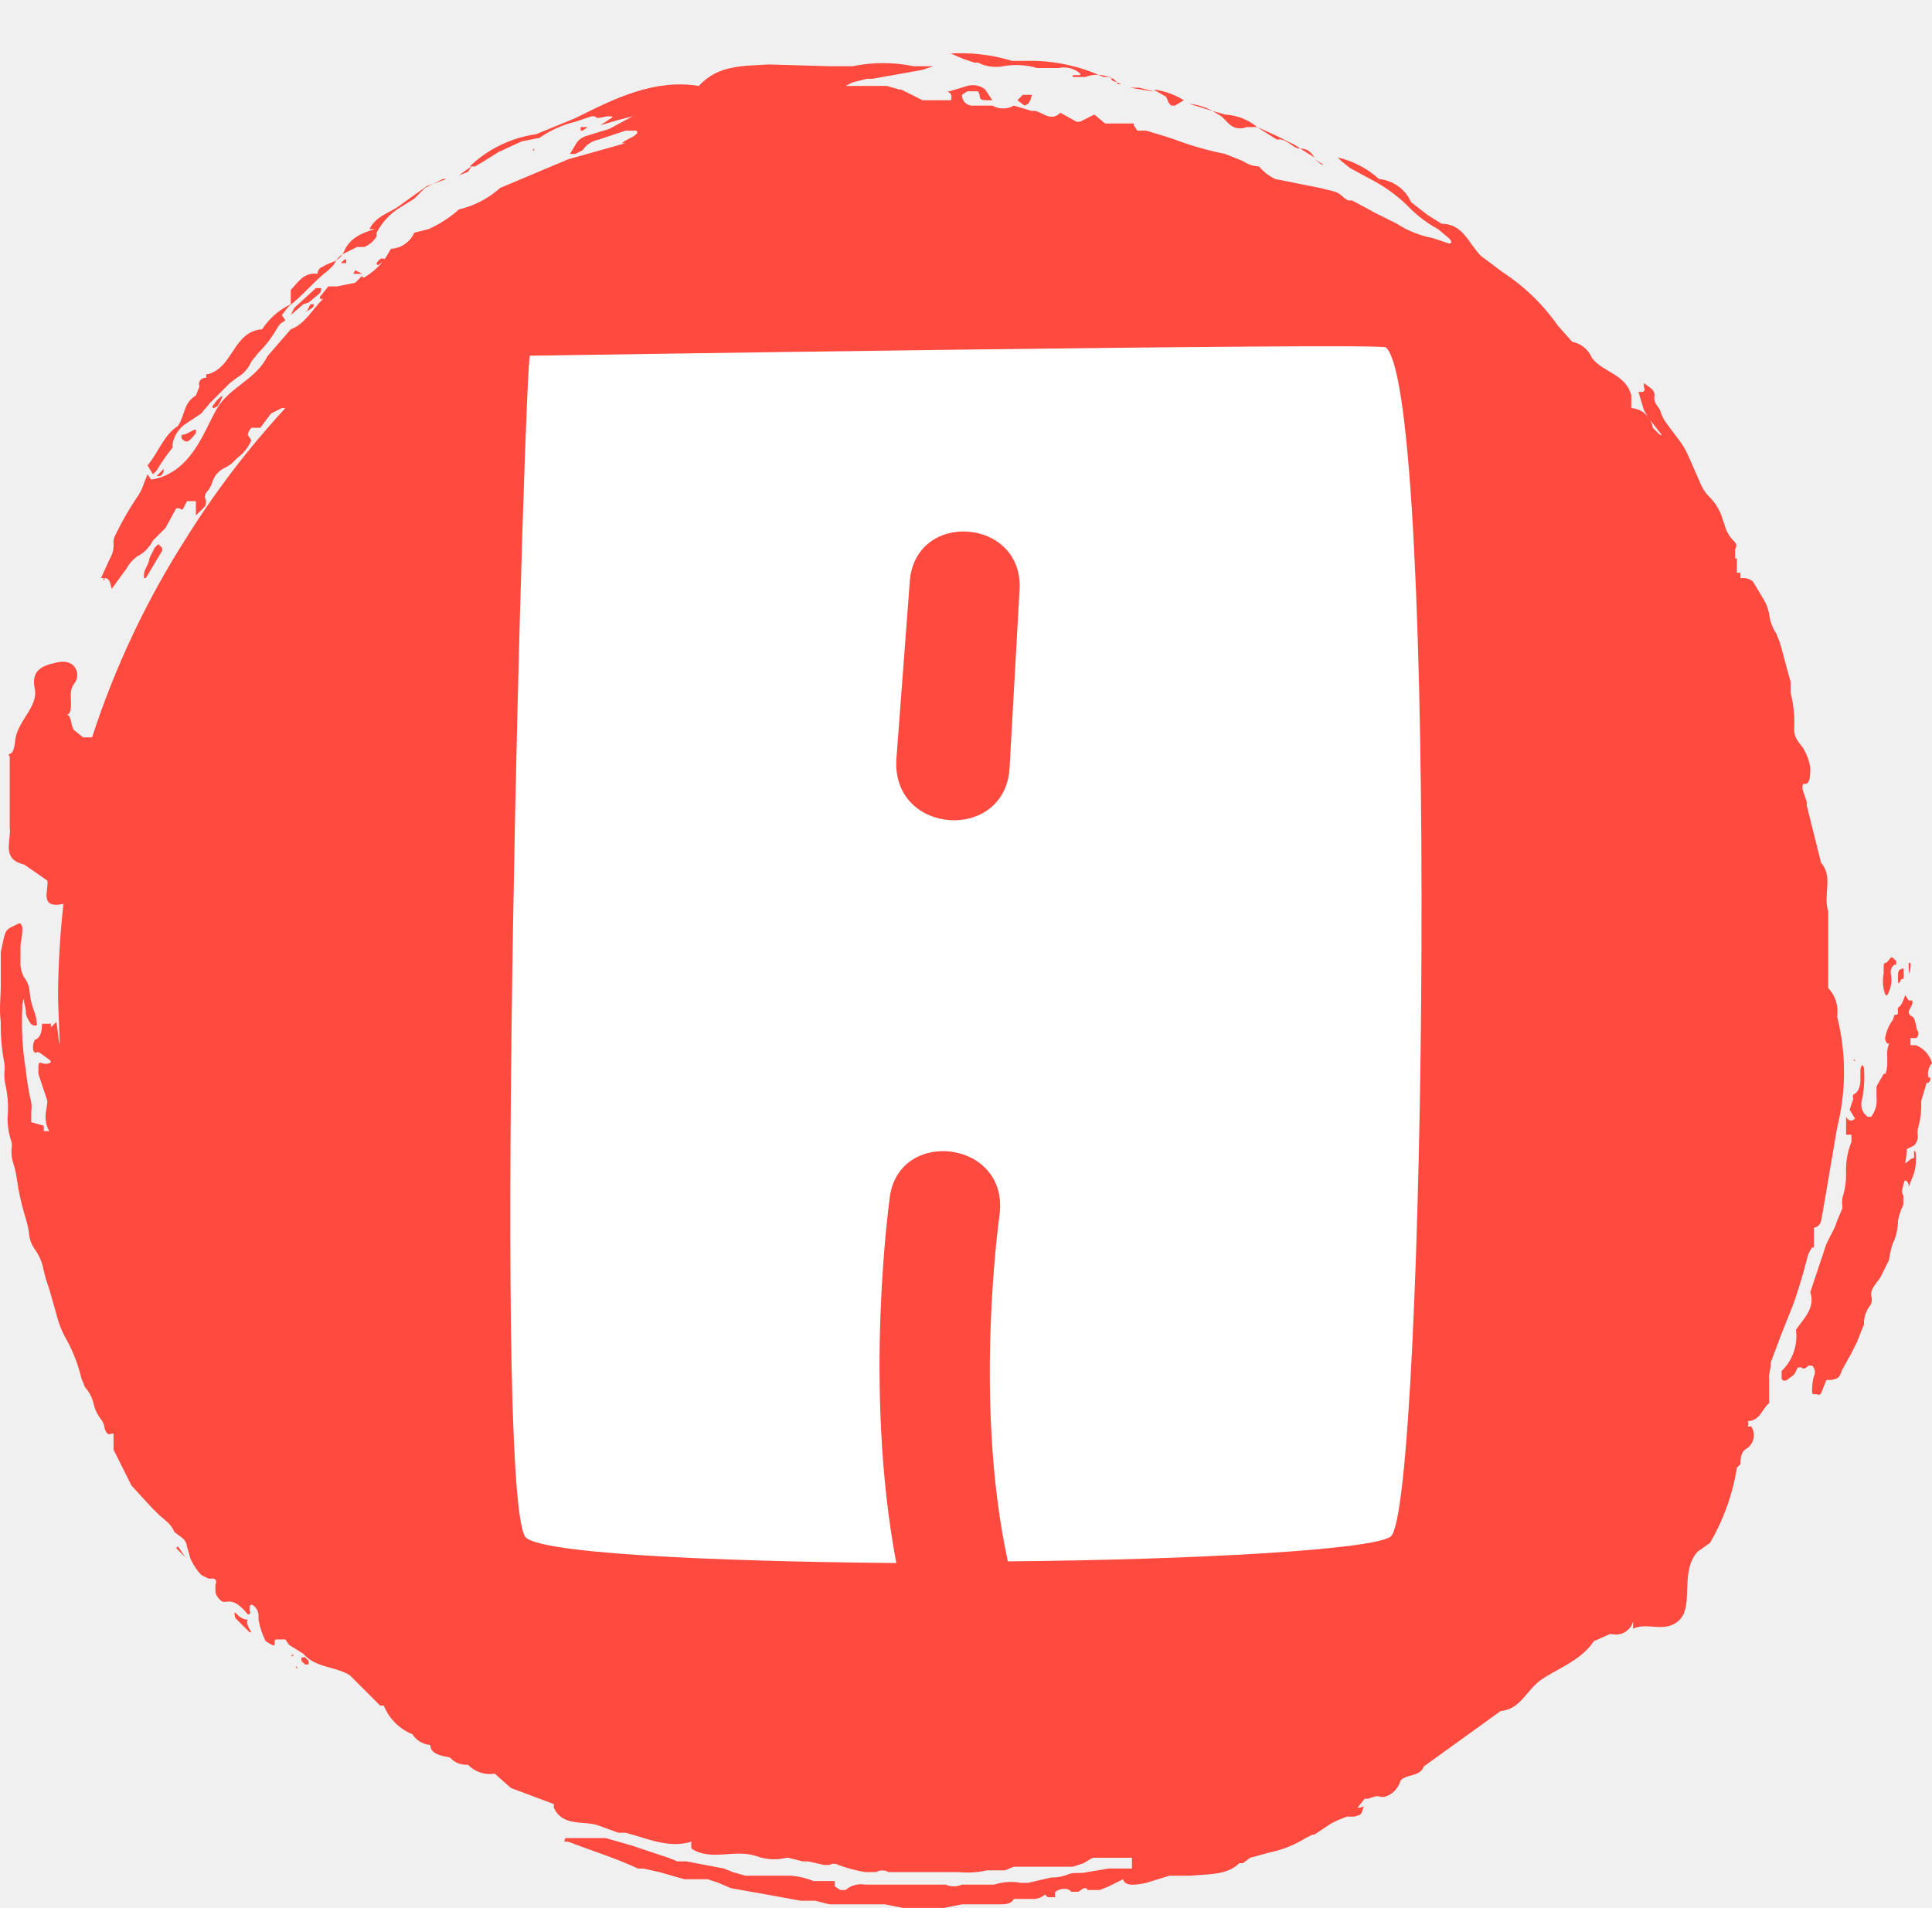
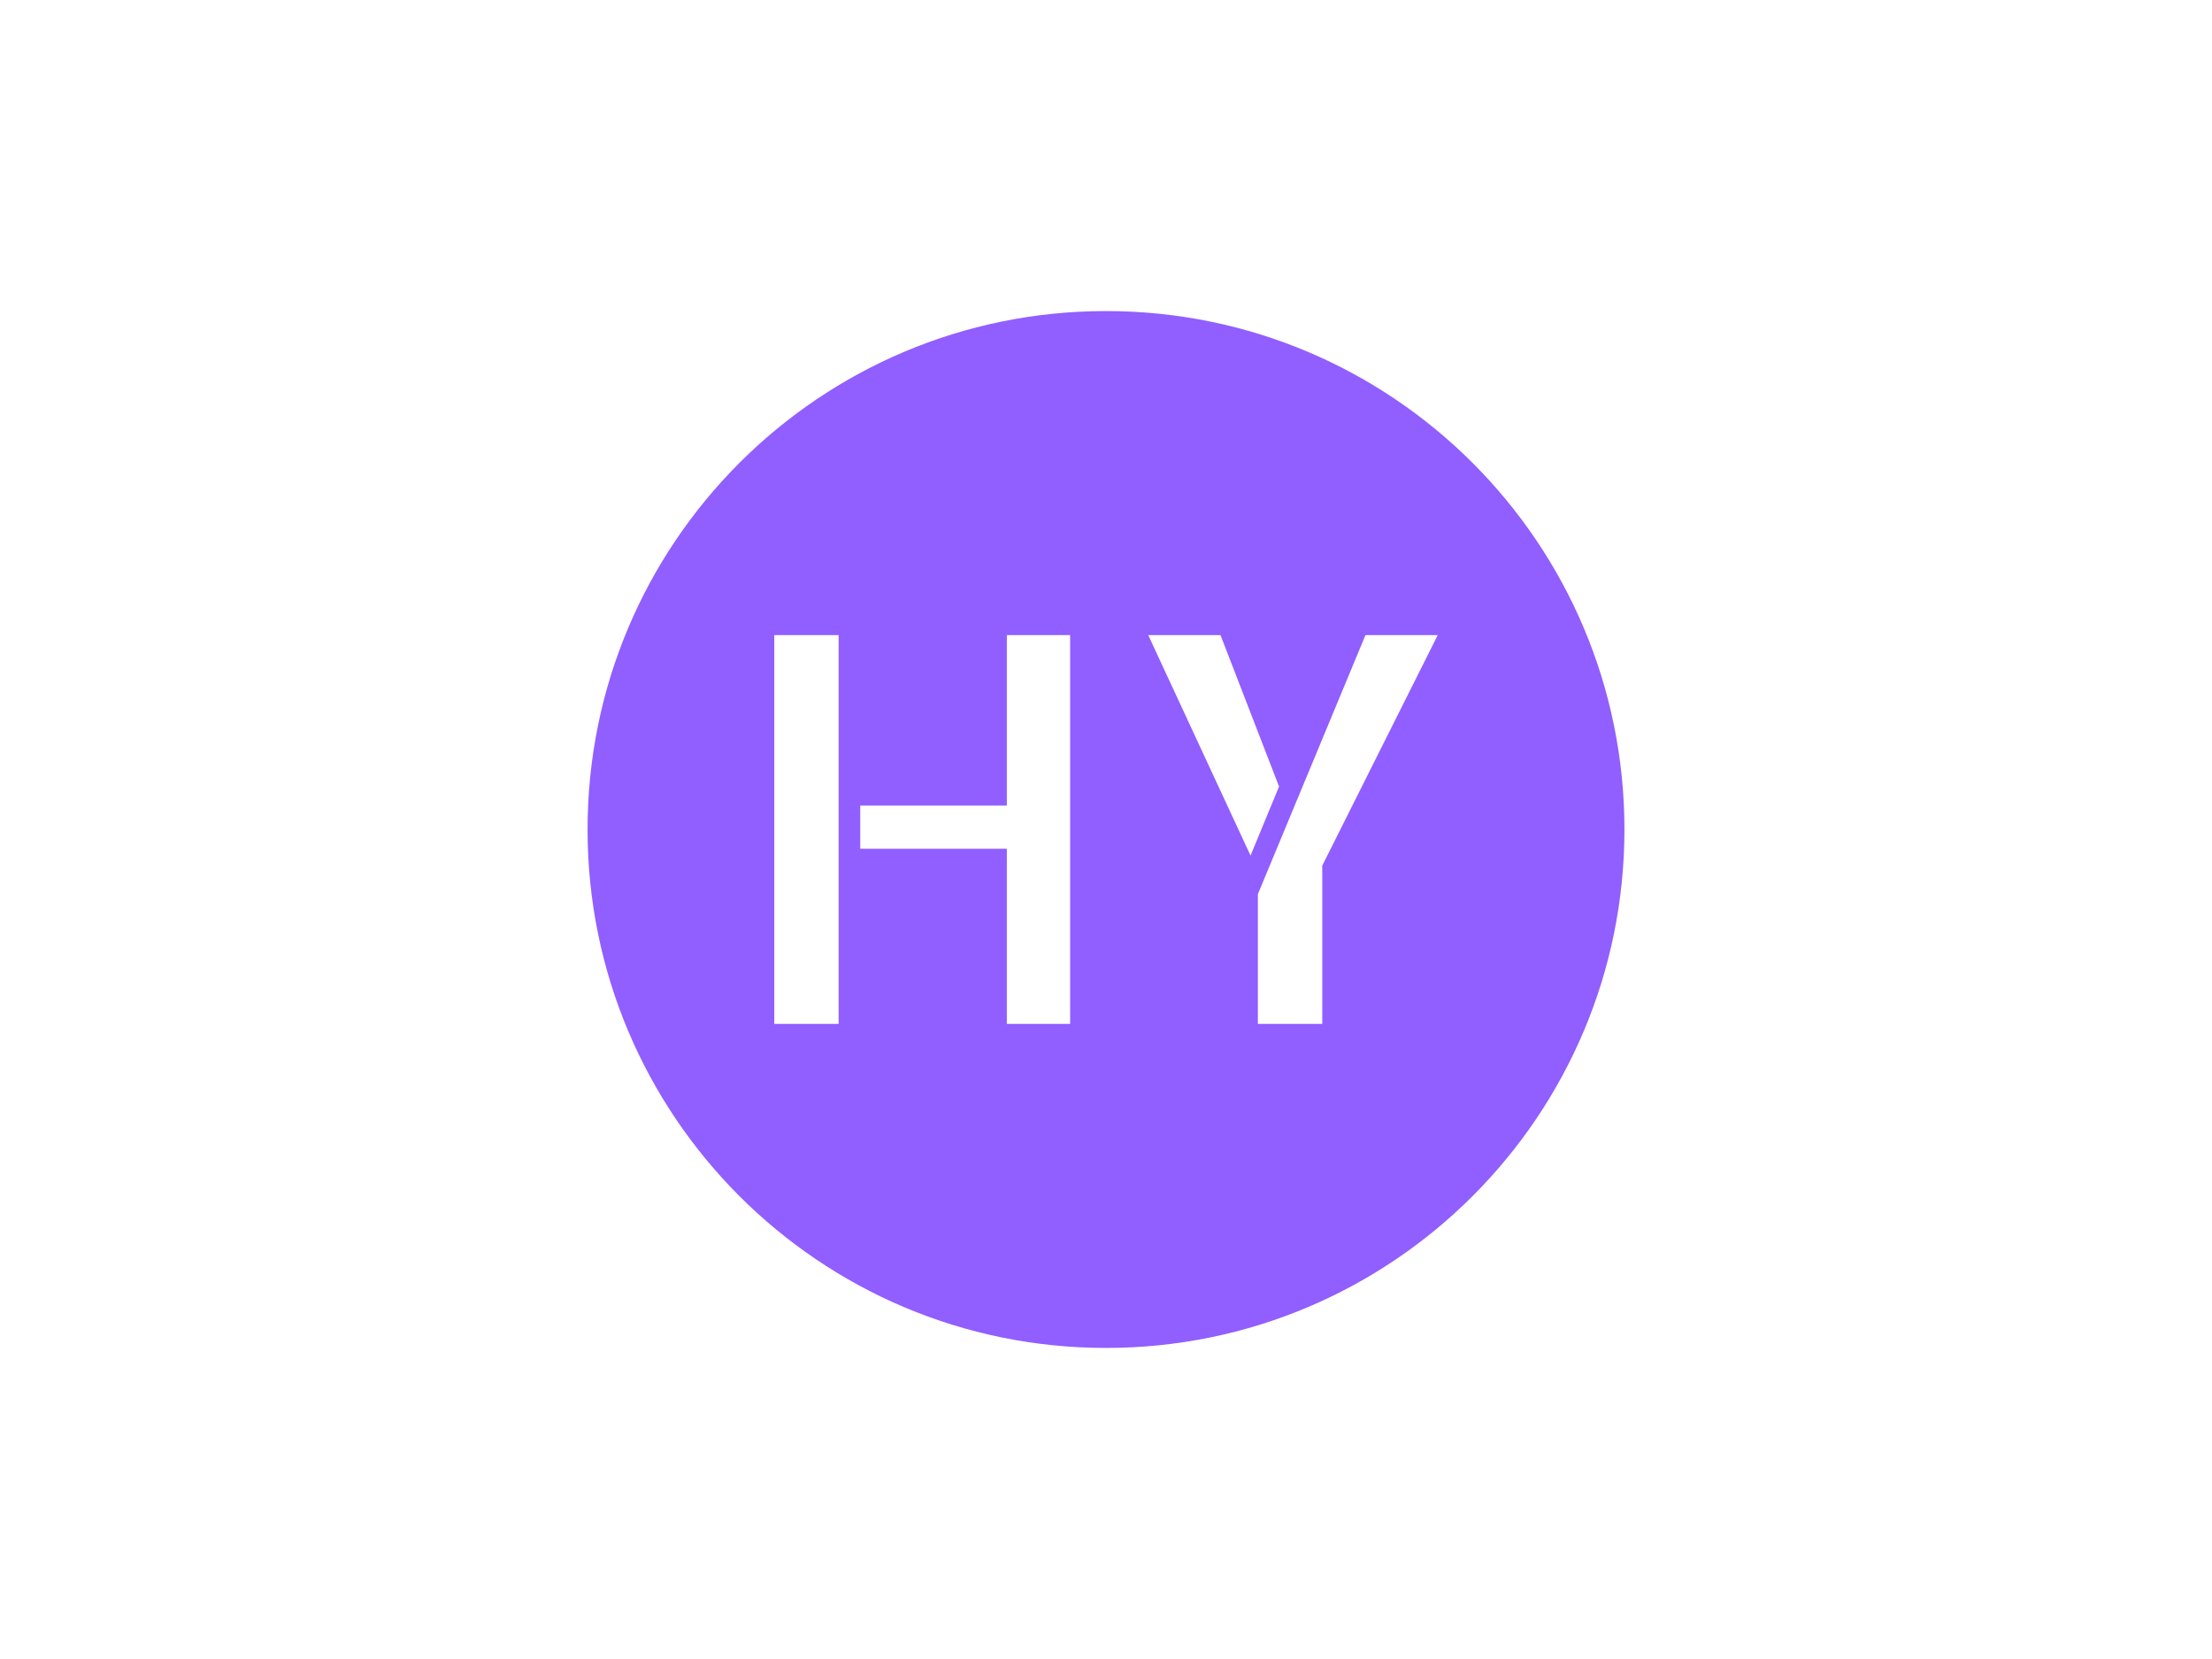
- <svg xmlns="http://www.w3.org/2000/svg" width="308.761" height="304.916" viewBox="0 0 106.008 104.687" class="css-1j8o68f" version="1.1" id="svg23">
-   <defs id="SvgjsDefs2684" />
-   <g id="SvgjsG2685" featurekey="rootContainer" transform="matrix(0.9820593,0,0,0.9820593,-0.05456052,0)" fill="#ff4a3f">
-     <g id="g17">
-       <path d="M19.8 15.3h.5l-.4-.2zm.5.1zm.8-.7c0 .1 0 .1.1.1l.4-.3c-.2-.1-.3-.1-.5.2zm.4-.2zm-4.1 2.3zm-.2.6l.3-.2c.1-.1.1-.2.1-.2h-.2l-.2.4c-.1-.1-.1 0 0 0zm2.2-2.9h-.1l-.2.2h.3zm-2.1 2.4l.6-.5c.1-.1.1-.2.1-.3h-.3l-1.2 1.1-.2.4.7-.6zm-1.1.8z" id="path3" />
-       <path d="M9.7 25v-.2a1.7 1.7 0 0 1 .7-1.1l.9-.6.5-.6.7-.7.4-.4.4-.3a1.9 1.9 0 0 0 .8-.9l.4-.5a5.9 5.9 0 0 0 1-1.3l.2-.3.3-.2-.2-.3.4-.5c.8-.6 1.4-1.4 2.2-2l.3-.3a1.4 1.4 0 0 1 .5-.6l.8-.4h.4a1.4 1.4 0 0 0 .7-.6V13a3.5 3.5 0 0 1 1.3-1.4l.8-.5.2-.2.4-.4 1-.5h.2l-1.1.4-1.4 1c-.6.5-1.4.6-1.8 1.4h.3c-.7.2-1.4.5-1.7 1.2s-.8.6-1.2.9a.4.4 0 0 0-.3.4c-.8-.1-1.1.5-1.5.9v.8a3.9 3.9 0 0 0-1.6 1.4c-1.6.1-1.6 2.1-3 2.5h-.1a.2.2 0 0 0 0 .2c-.3 0-.5.2-.4.5l-.2.5c-.7.4-.6 1.1-1 1.7-.8.5-1.1 1.5-1.7 2.2l.3.5.2-.2a11.6 11.6 0 0 1 .9-1.3zM53.9 3.3l.6.2h.2a2.2 2.2 0 0 0 1.4.2 4.1 4.1 0 0 1 1.9.1h1.2a1.4 1.4 0 0 1 1.2.3.1.1 0 0 1 0 .1H60a.1.1 0 0 0 0 .1h.7a1.8 1.8 0 0 1 1.3 0c.2 0 .1.1.2.2l.5.2h-.2c-.2-.4-.5-.4-.8-.4a9.7 9.7 0 0 0-4.3-.9h-.8A9.8 9.8 0 0 0 53 3h.2zm7.3 3.1zM50.3 4.7zm10.9 1.7h.2-.2zM19 14.7zm32.1-10zm17.6 2.2a.9.9 0 0 0 1 .2h.6a3.1 3.1 0 0 0-1.8-.7l-.7-.2.5.3zm-3.4-1.3c0 .1.1.2.2.3h.2l.5-.3a4.2 4.2 0 0 0-1.7-.6l.7.4zm7.4 2.7l.8.5c-.2-.3-.4-.5-.8-.5z" id="path5" />
-       <path d="M99 76.1l.6-1.6.6-1.5c.2-.5.6-1.8.8-2.6a1.7 1.7 0 0 1 .3-.7h.1v-1.1c.5-.1.4-.6.5-.9l.8-4.7a12.7 12.7 0 0 0 0-6.2 1.9 1.9 0 0 0-.5-1.6v-4.3c-.3-.9.3-1.9-.4-2.7L101 45a.4.4 0 0 0 0-.2l-.2-.6a.5.5 0 0 1 0-.4h.1c.3 0 .3-.5.3-.9a3 3 0 0 0-.4-1.1l-.3-.4a1.1 1.1 0 0 1-.2-.7 6.7 6.7 0 0 0-.2-2v-.6c-.2-.7-.4-1.5-.6-2.2l-.2-.5a2.5 2.5 0 0 1-.4-1.1 2.5 2.5 0 0 0-.3-.8l-.6-1a.8.8 0 0 0-.6-.2h-.1V32h-.2v-.8H97V31a.4.4 0 0 0 0-.1v-.2c.1-.2.1-.3-.1-.5a1.8 1.8 0 0 1-.4-.6l-.2-.6a2.9 2.9 0 0 0-.7-1.2 2.2 2.2 0 0 1-.5-.7l-.7-1.6a4.3 4.3 0 0 0-.6-1l-.6-.8a2.4 2.4 0 0 1-.4-.8l-.2-.3a.6.6 0 0 1-.1-.5.5.5 0 0 0-.2-.4l-.4-.3v.2c.1.2 0 .3-.1.3h-.2l.3 1 .3.5.7.9h-.1l-.2-.2-.2-.2a1.3 1.3 0 0 0-1.2-1.1v-.7c-.3-1.2-1.6-1.3-2.2-2.1a1.5 1.5 0 0 0-1.1-.9l-.8-.9a11.3 11.3 0 0 0-3.1-3l-.8-.6-.4-.3c-.7-.7-1-1.8-2.2-1.8l-.8-.5-.9-.7a2.2 2.2 0 0 0-1.8-1.3 5.1 5.1 0 0 0-2.3-1.2l.2.2.5.4 1.3.7a8.5 8.5 0 0 1 2.1 1.6 6.8 6.8 0 0 0 1.5 1.1l.6.5c.1.1.2.2.1.3H81l-.9-.3a5.6 5.6 0 0 1-2-.8l-1.2-.6-1.3-.7h-.2c-.3-.1-.4-.4-.8-.5l-.8-.2-2.5-.5a2.6 2.6 0 0 1-.9-.7 1.7 1.7 0 0 1-.9-.3l-1-.4a18.1 18.1 0 0 1-2.8-.8l-.6-.2-1-.3h-.5l-.2-.3v-.1h-1.6l-.6-.5-.4.2-.4.2h-.2l-.9-.5c-.6.6-1.1-.2-1.6-.1l-1-.3a1.2 1.2 0 0 1-1.2 0h-1.2a.6.6 0 0 1-.5-.6l.3-.2h.6a.7.7 0 0 1 .1.3c0 .2.2.2.5.2h.2l-.4-.6a1.1 1.1 0 0 0-1-.2l-1 .3H53c.3.2.2.3.2.5h-1.6l-.4-.2-.8-.4h-.1l-.7-.2h-2.3l.4-.2.8-.2h.3l1.7-.3 1.1-.2.6-.2h-1.1a8.4 8.4 0 0 0-3.4 0h-1.3L43 3.6c-1.4.1-2.8 0-3.9 1.2-2.5-.4-4.7.7-6.9 1.8l-2.2.9a6.7 6.7 0 0 0-3.7 1.8h.3l.5-.3.8-.5 1.3-.6 1-.2a6 6 0 0 1 2-.9l.9-.3h.2c.1.2.5 0 .7 0h.2c.1 0 .1.1 0 .1l-.6.4 1-.3.8-.2-1.3.7-1.3.4a1 1 0 0 0-.6.5l-.3.5h.3l.4-.2a1.4 1.4 0 0 1 .9-.6l1.5-.5h.5a.1.1 0 0 1 .1.2c-.2.2-.6.3-.8.5h.2l-3.2.9-3.8 1.6a5.2 5.2 0 0 1-2.3 1.2 6.6 6.6 0 0 1-1.7 1.1l-.8.2a1.5 1.5 0 0 1-1.3.9l-.3.5a3.7 3.7 0 0 1-1.2 1.1h-.1v-.1l-.2.2-.2.2-1 .2h-.5l-.4.5c-.1.1-.1.2 0 .2h.1c-.6.6-1 1.4-1.8 1.7L15 19.9c-.6 1.2-1.8 1.6-2.6 2.6s-1.4 3.9-3.9 4.3l-.2-.3-.2.5a2.7 2.7 0 0 1-.4.8 16.9 16.9 0 0 0-1.2 2.1.8.8 0 0 0-.1.5 1.4 1.4 0 0 1-.2.8l-.5 1.1h.2c.3 0 .3.3.4.6l.8-1.1a2.2 2.2 0 0 1 .6-.7 2 2 0 0 0 .9-.9l.3-.3.4-.4.6-1.1h.2c.1.1.1.1.2 0l.2-.4h.5v.8l.5-.5a.5.5 0 0 0 0-.5.4.4 0 0 1 .1-.3 1.5 1.5 0 0 0 .3-.5 1.3 1.3 0 0 1 .8-.9l.3-.2.3-.3a2.4 2.4 0 0 0 .8-1l-.2-.3c0-.1.1-.3.2-.4h.5l.6-.8.6-.3h.2a48.8 48.8 0 0 0-5.5 7.2h-.1.1a48.4 48.4 0 0 0-5.3 11.2h-.5l-.5-.4c-.2-.2-.1-.7-.4-.9h.1c.3-.5-.1-1.2.3-1.7s.1-1.4-.9-1.2-1.5.5-1.3 1.5-1 1.8-1.1 2.9-.5.5-.3.9v3.9c.1.8-.5 1.8.8 2.1l1.3.9c.1.5-.5 1.6.9 1.3a49.2 49.2 0 0 0-.3 5c0 1.1.1 2.2.1 3.3v-.4c-.1-.4-.1-.8-.2-1.3l-.3.3v-.2h-.5c0 .5-.1.8-.4.9a.9.9 0 0 0-.1.5c0 .1.1.3.2.2s.4.2.7.4-.2.3-.4.2-.2.1-.2.3v.3l.5 1.5c0 .3-.1.6-.1.9a1.7 1.7 0 0 0 .2.8h-.3v-.3l-.7-.2v-.6a1.5 1.5 0 0 0 0-.5 14.6 14.6 0 0 1-.3-1.8 16.6 16.6 0 0 1-.2-3.5.9.9 0 0 1 .1-.5v.2a2.9 2.9 0 0 1 .1.5.8.8 0 0 0 .1.4c.1.2.2.4.4.4s.1-.1.1-.2a2.1 2.1 0 0 0-.1-.5 4.2 4.2 0 0 1-.3-1.3 1.5 1.5 0 0 0-.3-.7 1.6 1.6 0 0 1-.2-.9v-.8c0-.3.1-.6.1-.9a.5.5 0 0 0-.1-.4h-.1c-.8.4-.7.2-1 1.6V55c0 .7-.1 1.4 0 2.1a10.8 10.8 0 0 0 .2 2.3 1.8 1.8 0 0 1 0 .5 3.1 3.1 0 0 0 .1.9 5.9 5.9 0 0 1 .1 1.3 3.9 3.9 0 0 0 .2 1.7 1.2 1.2 0 0 1 0 .4 2.1 2.1 0 0 0 .1.8 4.9 4.9 0 0 1 .2.9 14 14 0 0 0 .5 2.2 5 5 0 0 1 .2 1 1.7 1.7 0 0 0 .3.7 2.9 2.9 0 0 1 .5 1.2 8.5 8.5 0 0 0 .3 1l.4 1.4a5.4 5.4 0 0 0 .6 1.5 8.5 8.5 0 0 1 .8 2.1l.2.5a2.1 2.1 0 0 1 .5 1 2.1 2.1 0 0 0 .4.8 1 1 0 0 1 .2.5c.1.3.2.4.4.3h.1v.9l.5 1 .5 1 1.1 1.2.4.4c.3.3.7.5.9 1l.4.3a.7.7 0 0 1 .3.5l.2.7a3.3 3.3 0 0 0 .6.9l.4.2h.3a.2.2 0 0 1 .1.3 2.5 2.5 0 0 0 0 .5.9.9 0 0 0 .4.5h.2c.4-.1.8.2 1.2.7h.1c0-.1.1-.1 0-.2v-.2c0-.1.1-.2.2-.1a.7.7 0 0 1 .3.6v.2a4.3 4.3 0 0 0 .4 1.2c.5.3.5.3.5.1s0-.2.2-.2h.4l.2.3.8.5c.7.8 1.8.7 2.6 1.2l1.7 1.7h.2a2.9 2.9 0 0 0 1.6 1.6 1.3 1.3 0 0 0 1 .6c0 .5.6.6 1.1.7a1.2 1.2 0 0 0 .8.4h.2a1.7 1.7 0 0 0 1.5.5l.9.8 2.4.9v.2c.5 1.1 1.7.7 2.5 1l1.1.4h.4c1.2.3 2.4.9 3.7.5a.7.7 0 0 0 0 .4c1.1.7 2.4 0 3.6.4a2.9 2.9 0 0 0 1.7.1h.1l.8.2h.3l.9.2h.3a.5.5 0 0 1 .5 0 7.9 7.9 0 0 0 1.5.4h.6a.7.7 0 0 1 .7 0h3.9a5 5 0 0 0 1.6-.1h1l.5-.2H60l.6-.2.5-.3h2.2v.6H62l-1.2.2c-.4.1-.7 0-1 .1a2.4 2.4 0 0 1-1 .2l-1.3.3h-.4a3.1 3.1 0 0 0-1.5.1h-1.8a1.1 1.1 0 0 1-.9 0h-4.5a1.3 1.3 0 0 0-1.1.3H47l-.3-.2v-.3h-1.2a4.1 4.1 0 0 0-1.3-.3h-2.5l-.7-.2-.5-.2-2.1-.4h-.5l-.5-.2-2.1-.7-1.4-.4h-2.2c-.1 0-.1.1-.1.2h.2c1.3.5 2.6.9 3.9 1.5h.3l.9.2 1.4.4h1.3l.6.2.7.3 1.7.3 1.1.2 1.1.2h.8l.8.2h3.1l1 .2h2.3l1-.2H56c.4 0 .6-.1.7-.3h1a1 1 0 0 0 .8-.3c-.1.1 0 .1.1.2h.4v-.2c0-.1 0-.1.2-.2s.6-.1.7.1h.4l.3-.2c.2 0 .2 0 .2.1h.7l.5-.2.8-.4c.1.3.4.4 1.3.2l1.3-.4h1.2c.9-.1 2 0 2.7-.7h.2l.4-.3 1.1-.3a6.1 6.1 0 0 0 2-.8l.4-.2h.1l.9-.6.4-.2.5-.2h.4c.4-.1.4-.1.5-.4s0-.1-.2-.1h-.1l.4-.5h.2c.3-.1.5-.2.7-.1h.2a1.3 1.3 0 0 0 .9-.9c.3-.4 1.1-.2 1.3-.8l4.3-3.1c1.1-.1 1.4-1.1 2.2-1.7s2.3-1.1 3-2.2l.9-.4h.1a1 1 0 0 0 1.2-.7v.4c.8-.4 1.8.3 2.6-.5s0-2.7 1-3.8l.7-.5a12.1 12.1 0 0 0 1.5-4.2l.2-.2c0-.3 0-.7.4-.9a.9.9 0 0 0 .2-1.2h-.2a.3.3 0 0 0 0-.3c.7 0 .8-.7 1.2-1V77a.5.5 0 0 1 0-.2 3.8 3.8 0 0 0 .1-.7zM5.9 32.2z" id="path7" />
-       <path d="M26.4 9.3l-.3.2-.4.3.5-.2zm6.1-2h.1l.3-.2h-.4zm-2.6 1l-.1.1h.1v-.1zm-1.5 1.4zm1.3-.2zm-6.3 3.1zM9.2 26.2l-.4.4H9a.4.4 0 0 0 .2-.4zm3-3.5a2.1 2.1 0 0 0 .3-.6 1.5 1.5 0 0 0-.5.5c-.1.1-.1.2 0 .2zM11 24.2V24c-.2 0-.5.3-.8.3v.2c.3.3.4.2.8-.3zm3 66.2zM73.9 9.2h.1l-.5-.3zm-2.5-1.4c.5-.1.8.4 1.2.5h.1l-.3-.2-1-.5-1.1-.5.3.2zM52.8 3.1zm11.7 2h-.1l-1.2-.2h.5zm2 .7l1.3.4a3.3 3.3 0 0 0-1.3-.4zm-9 0a1 1 0 0 0 .2-.5h-.5l-.3.3.4.3zm9 1.6zM49.9 4.2zm2.9.7zM48.5 4zm13.8 2.1a.5.5 0 0 0 0 .1zm44.8 52.3h-.3V58h.3c.1 0 .2-.3.1-.4s-.1-.7-.3-.8a.3.3 0 0 1-.2-.3l.2-.4a.4.4 0 0 0 0-.2h-.2l-.2-.3c-.1.3-.2.6-.4.7a.5.5 0 0 0 0 .2c0 .1 0 .2-.1.2h-.1a1.1 1.1 0 0 1-.1.3 2.3 2.3 0 0 0-.4.9.4.4 0 0 0 .1.4h.1a1.7 1.7 0 0 0-.1.8v.4a1.8 1.8 0 0 1-.1.5h-.1l-.4.7v.6a1.5 1.5 0 0 1-.3 1.1h-.2l-.2-.2a.9.9 0 0 1-.1-.8 6.5 6.5 0 0 0 .1-1.7c0-.1-.1-.2-.1-.2a.5.5 0 0 0-.1.3v.6c0 .2-.1.6-.3.7s-.1.2-.1.3l-.2.6.3.5c-.2.2-.4.1-.5-.1v1h.3v.4a4.2 4.2 0 0 0-.3 1.4 3.3 3.3 0 0 0 0 .4 4 4 0 0 1-.2 1.3 2 2 0 0 0 0 .6l-.3.7a3.2 3.2 0 0 1-.3.7l-.3.6-.9 2.7c.3.9-.4 1.5-.8 2.1a2.7 2.7 0 0 1-.8 2.3v.4c0 .1.1.2.3.1l.4-.3.2-.4h.2c.1.1.2.1.4-.1h.2a.5.5 0 0 1 .1.6 2.9 2.9 0 0 0-.1.8c0 .1 0 .2.1.2h.2c.1.1.2 0 .3-.3l.2-.5h.3c.4-.1.4-.1.6-.6l.5-.9.3-.6.4-1a1.6 1.6 0 0 1 .3-1 .6.6 0 0 0 .1-.6c0-.2 0-.3.2-.6l.3-.4.5-1a4.7 4.7 0 0 1 .2-.9 3 3 0 0 0 .3-1.3 3.8 3.8 0 0 1 .3-.9v-.5c-.1-.2-.1-.2 0-.6s.1-.2.2-.2a.4.4 0 0 1 .1.3l.2-.5a2.3 2.3 0 0 0 .2-.9v-.3c0-.1 0-.3-.1-.3v.4c-.2 0-.3.2-.5.3a6.4 6.4 0 0 0 .1-.8l.4-.2a.7.7 0 0 0 .2-.6 1.4 1.4 0 0 1 0-.3 4.8 4.8 0 0 0 .2-1.4v-.2l.3-1h.1a.3.3 0 0 0 .1-.3h-.1a.9.9 0 0 1 .2-.8 1.5 1.5 0 0 0-.9-1zm-1.2 7.8zm-.2-9.9zm0 0zM9.1 30.8a.3.3 0 0 0 0-.2l-.2-.2-.2.2-.3.6c0 .3-.3.6-.3.9v.2h.1zm96.3 24.8h.1a1.7 1.7 0 0 0 .2-1.2.5.5 0 0 1 .2-.5h.1v-.2l-.2-.2h-.1c-.1.1-.2.3-.3.3s-.1.1-.1.3v.3a2.2 2.2 0 0 0 .1 1.2zM13.2 90.1c-.1 0 0 .2 0 .3l.8.8h.1c-.2-.3-.3-.6-.2-.7a.9.9 0 0 1-.5-.2zm.8.3zm92.3-35.7h.1a2 2 0 0 0 0-.6c-.3.1-.3.1-.3.6s.1.1.2 0z" id="path9" />
-       <path d="M106.7 62a.6.6 0 0 0 .1-.5c0-.1-.1-.2-.1-.1h-.2v.2c0 .4.1.5.2.4zm.1-8.2h-.1v.6a1 1 0 0 0 .1-.6zM17.1 92.6h-.2v.2l.2.2h.2v-.2zm86.6-33.3c0-.1 0-.1-.1-.1zM9.9 86.5l.5.5-.4-.6z" id="path11" />
-       <circle cx="10.5" cy="87.1" transform="rotate(-24.8 10.4 87.159)" id="circle13" />
-       <path d="M9.7 30.1h-.1v.2-.2h.1zm83.2-6.6l-.2-.3h-.1zm-14.7 77.1zM5.9 32.2zm-.1.2a.3.3 0 0 0 .1-.2v.2zm1.9-4.9zM61.5 2.4zm42.8 58.2v.1-.1zM16.4 92.5h-.1c.1.1.2 0 .1-.1zm.2.7h.1l-.1-.1v.1zm73.9-71.3zm15.2 34.4zM14.6 91.7zm92.1-37zm-.8 11.4zM34.6 0z" id="path15" />
-     </g>
-   </g>
-   <g id="SvgjsG2686" featurekey="nameFeature-0" transform="matrix(2.284354,0,0,2.284354,27.98006,-5.60952)" fill="#ffffff">
-     <path d="M9.6 16.48 l-0.32 4.24 c-0.08 1.8 2.6 1.96 2.72 0.2 l0.24 -4.28 c0.12 -1.76 -2.56 -1.96 -2.64 -0.16 z M0.48 11 l0 0 c0.04 0 20.48 -0.32 20.56 -0.2 c1.28 1.12 0.96 27.8 0.12 28.56 c-0.4 0.32 -4.64 0.56 -9.2 0.6 c-0.84 -3.84 -0.2 -8.32 -0.2 -8.32 c0.24 -1.8 -2.44 -2.12 -2.64 -0.4 c0 0.04 -0.64 4.52 0.16 8.76 c-4.56 -0.04 -8.68 -0.24 -8.92 -0.64 c-0.8 -1.44 0 -28.28 0.12 -28.36 z" id="path20" />
+ <svg xmlns="http://www.w3.org/2000/svg" version="1.1" width="2000" height="1500" viewBox="0 0 2000 1500">
+   <rect width="2000" height="1500" fill="#ffffff" />
+   <g transform="matrix(0.75,0,0,0.75,250,281.25)">
+     <svg viewBox="0 0 512 320" data-background-color="#ffffff" preserveAspectRatio="xMidYMid meet" height="1250" width="2000">
+       <g id="tight-bounds" transform="matrix(1,0,0,1,0,0)">
+         <svg viewBox="0 0 512 320" height="320" width="512">
+           <g>
+             <svg />
+           </g>
+           <g>
+             <svg viewBox="0 0 512 320" height="320" width="512">
+               <g>
+                 <path d="M96 160c0-88.366 71.634-160 160-160 88.366 0 160 71.634 160 160 0 88.366-71.634 160-160 160-88.366 0-160-71.634-160-160z" fill="#915eff" fill-rule="nonzero" stroke="none" stroke-width="1" stroke-linecap="butt" stroke-linejoin="miter" stroke-miterlimit="10" stroke-dasharray="" stroke-dashoffset="0" font-family="none" font-weight="none" font-size="none" text-anchor="none" style="mix-blend-mode: normal" data-fill-palette-color="tertiary" />
+               </g>
+               <g transform="matrix(1,0,0,1,153.6,100.0089)">
+                 <svg viewBox="0 0 204.8 119.982" height="119.982" width="204.8">
+                   <g>
+                     <svg viewBox="0 0 204.8 119.982" height="119.982" width="204.8">
+                       <g>
+                         <svg viewBox="0 0 204.8 119.982" height="119.982" width="204.8">
+                           <g>
+                             <svg viewBox="0 0 204.8 119.982" height="119.982" width="204.8">
+                               <g id="textblocktransform">
+                                 <svg viewBox="0 0 204.8 119.982" height="119.982" width="204.8" id="textblock">
+                                   <g>
+                                     <svg viewBox="0 0 204.8 119.982" height="119.982" width="204.8">
+                                       <g transform="matrix(1,0,0,1,0,0)">
+                                         <svg width="204.8" viewBox="4.59 -35.99 61.42 35.99" height="119.982" data-palette-color="#ffffff">
+                                           <path d="M26.12-35.99L31.98-35.99 31.98 0 26.12 0 26.12-16.21 12.55-16.21 12.55-20.21 26.12-20.21 26.12-35.99ZM4.59 0L4.59-35.99 10.55-35.99 10.55 0 4.59 0ZM49.36-12.01L59.32-35.99 66.01-35.99 55.32-14.65 55.32 0 49.36 0 49.36-12.01ZM39.21-35.99L45.9-35.99 51.32-21.97 48.68-15.58 39.21-35.99Z" opacity="1" transform="matrix(1,0,0,1,0,0)" fill="#ffffff" class="wordmark-text-0" data-fill-palette-color="quaternary" id="text-0" />
+                                         </svg>
+                                       </g>
+                                     </svg>
+                                   </g>
+                                 </svg>
+                               </g>
+                             </svg>
+                           </g>
+                           <g />
+                         </svg>
+                       </g>
+                     </svg>
+                   </g>
+                 </svg>
+               </g>
+             </svg>
+           </g>
+           <defs />
+         </svg>
+         <rect width="550" height="500" fill="none" stroke="none" visibility="hidden" />
+       </g>
+     </svg>
  </g>
</svg>
